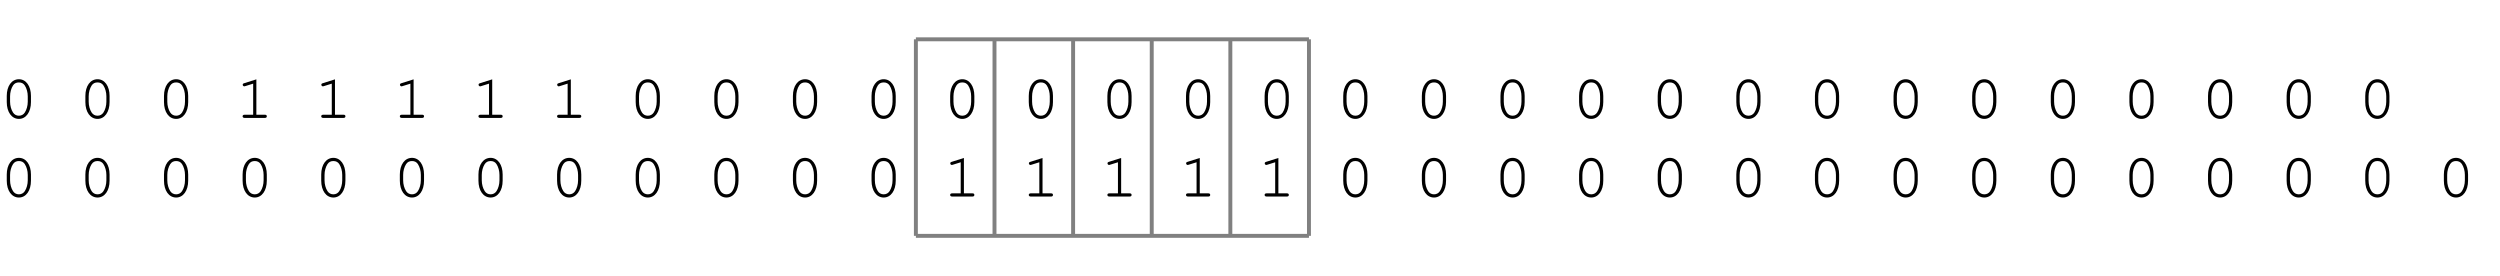
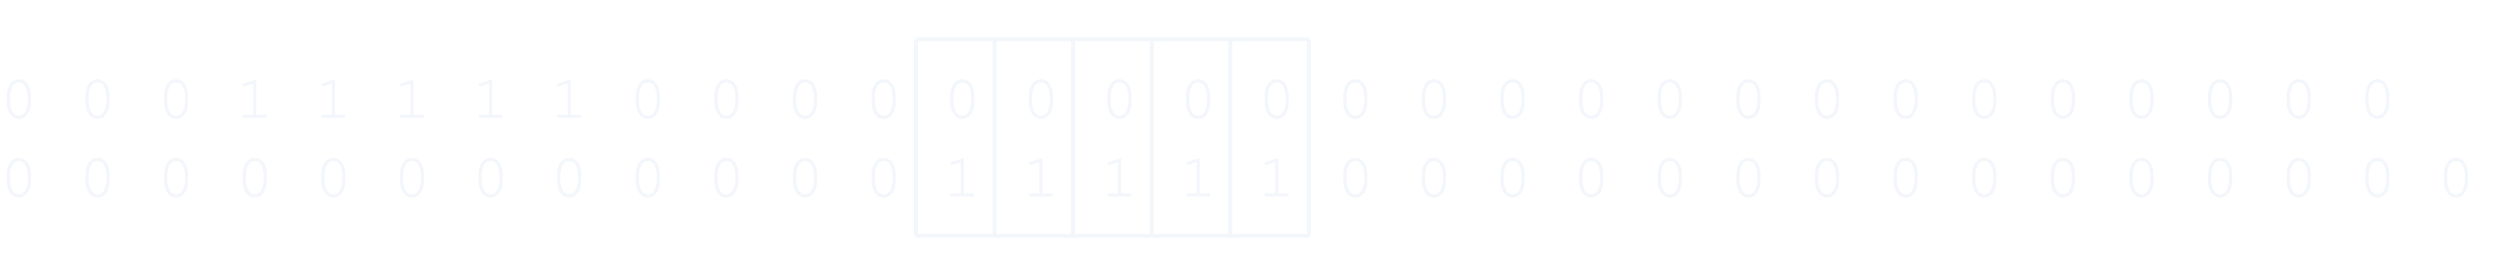
- <svg xmlns="http://www.w3.org/2000/svg" viewBox="0 0 318 35">
+ <svg xmlns="http://www.w3.org/2000/svg" viewBox="0 0 318 35" style="color: #f3f6fb;">
  <style>
.exact {
+   fill: currentColor;
  font-family: Courier, serif;
  font-size: 8px;
}
.matchline {
-   stroke: grey;
+   stroke: currentColor;
  stroke-width: 0.5;
}
</style>
  <defs>
  </defs>
  <g transform="translate(100,25)">
    <text x="-100" y="0" class="exact">0</text>
    <text x="-90" y="0" class="exact">0</text>
    <text x="-80" y="0" class="exact">0</text>
    <text x="-70" y="0" class="exact">0</text>
    <text x="-60" y="0" class="exact">0</text>
    <text x="-50" y="0" class="exact">0</text>
    <text x="-40" y="0" class="exact">0</text>
    <text x="-30" y="0" class="exact">0</text>
    <text x="-20" y="0" class="exact">0</text>
    <text x="-10" y="0" class="exact">0</text>
    <text x="0" y="0" class="exact">0</text>
    <text x="10" y="0" class="exact">0</text>
    <text x="20" y="0" class="exact">1</text>
    <text x="30" y="0" class="exact">1</text>
    <text x="40" y="0" class="exact">1</text>
    <text x="50" y="0" class="exact">1</text>
    <text x="60" y="0" class="exact">1</text>
    <text x="70" y="0" class="exact">0</text>
    <text x="80" y="0" class="exact">0</text>
    <text x="90" y="0" class="exact">0</text>
    <text x="100" y="0" class="exact">0</text>
    <text x="110" y="0" class="exact">0</text>
    <text x="120" y="0" class="exact">0</text>
    <text x="130" y="0" class="exact">0</text>
    <text x="140" y="0" class="exact">0</text>
    <text x="150" y="0" class="exact">0</text>
    <text x="160" y="0" class="exact">0</text>
    <text x="170" y="0" class="exact">0</text>
    <text x="180" y="0" class="exact">0</text>
    <text x="190" y="0" class="exact">0</text>
    <text x="200" y="0" class="exact">0</text>
    <text x="210" y="0" class="exact">0</text>
    <text x="220" y="0" class="exact">0</text>
  </g>
  <g transform="translate(-170,15)">
    <text x="0" y="0" class="exact">0
      <animate attributeName="x" values="10;20;30;40;50;60;70;80;90;100;110;120;130;140;150;160;170" dur="10s" repeatCount="indefinite" calcMode="discrete" />
    </text>
  </g>
  <g transform="translate(-160,15)">
    <text x="0" y="0" class="exact">0
      <animate attributeName="x" values="10;20;30;40;50;60;70;80;90;100;110;120;130;140;150;160;170" dur="10s" repeatCount="indefinite" calcMode="discrete" />
    </text>
  </g>
  <g transform="translate(-150,15)">
    <text x="0" y="0" class="exact">0
      <animate attributeName="x" values="10;20;30;40;50;60;70;80;90;100;110;120;130;140;150;160;170" dur="10s" repeatCount="indefinite" calcMode="discrete" />
    </text>
  </g>
  <g transform="translate(-140,15)">
    <text x="0" y="0" class="exact">0
      <animate attributeName="x" values="10;20;30;40;50;60;70;80;90;100;110;120;130;140;150;160;170" dur="10s" repeatCount="indefinite" calcMode="discrete" />
    </text>
  </g>
  <g transform="translate(-130,15)">
    <text x="0" y="0" class="exact">0
      <animate attributeName="x" values="10;20;30;40;50;60;70;80;90;100;110;120;130;140;150;160;170" dur="10s" repeatCount="indefinite" calcMode="discrete" />
    </text>
  </g>
  <g transform="translate(-120,15)">
    <text x="0" y="0" class="exact">0
      <animate attributeName="x" values="10;20;30;40;50;60;70;80;90;100;110;120;130;140;150;160;170" dur="10s" repeatCount="indefinite" calcMode="discrete" />
    </text>
  </g>
  <g transform="translate(-110,15)">
    <text x="0" y="0" class="exact">0
      <animate attributeName="x" values="10;20;30;40;50;60;70;80;90;100;110;120;130;140;150;160;170" dur="10s" repeatCount="indefinite" calcMode="discrete" />
    </text>
  </g>
  <g transform="translate(-100,15)">
    <text x="0" y="0" class="exact">0
      <animate attributeName="x" values="10;20;30;40;50;60;70;80;90;100;110;120;130;140;150;160;170" dur="10s" repeatCount="indefinite" calcMode="discrete" />
    </text>
  </g>
  <g transform="translate(-90,15)">
    <text x="0" y="0" class="exact">0
      <animate attributeName="x" values="10;20;30;40;50;60;70;80;90;100;110;120;130;140;150;160;170" dur="10s" repeatCount="indefinite" calcMode="discrete" />
    </text>
  </g>
  <g transform="translate(-80,15)">
    <text x="0" y="0" class="exact">0
      <animate attributeName="x" values="10;20;30;40;50;60;70;80;90;100;110;120;130;140;150;160;170" dur="10s" repeatCount="indefinite" calcMode="discrete" />
    </text>
  </g>
  <g transform="translate(-70,15)">
    <text x="0" y="0" class="exact">0
      <animate attributeName="x" values="10;20;30;40;50;60;70;80;90;100;110;120;130;140;150;160;170" dur="10s" repeatCount="indefinite" calcMode="discrete" />
    </text>
  </g>
  <g transform="translate(-60,15)">
    <text x="0" y="0" class="exact">0
      <animate attributeName="x" values="10;20;30;40;50;60;70;80;90;100;110;120;130;140;150;160;170" dur="10s" repeatCount="indefinite" calcMode="discrete" />
    </text>
  </g>
  <g transform="translate(-50,15)">
    <text x="0" y="0" class="exact">0
      <animate attributeName="x" values="10;20;30;40;50;60;70;80;90;100;110;120;130;140;150;160;170" dur="10s" repeatCount="indefinite" calcMode="discrete" />
    </text>
  </g>
  <g transform="translate(-40,15)">
    <text x="0" y="0" class="exact">0
      <animate attributeName="x" values="10;20;30;40;50;60;70;80;90;100;110;120;130;140;150;160;170" dur="10s" repeatCount="indefinite" calcMode="discrete" />
    </text>
  </g>
  <g transform="translate(-30,15)">
    <text x="0" y="0" class="exact">0
      <animate attributeName="x" values="10;20;30;40;50;60;70;80;90;100;110;120;130;140;150;160;170" dur="10s" repeatCount="indefinite" calcMode="discrete" />
    </text>
  </g>
  <g transform="translate(-20,15)">
    <text x="0" y="0" class="exact">0
      <animate attributeName="x" values="10;20;30;40;50;60;70;80;90;100;110;120;130;140;150;160;170" dur="10s" repeatCount="indefinite" calcMode="discrete" />
    </text>
  </g>
  <g transform="translate(-10,15)">
    <text x="0" y="0" class="exact">0
      <animate attributeName="x" values="10;20;30;40;50;60;70;80;90;100;110;120;130;140;150;160;170" dur="10s" repeatCount="indefinite" calcMode="discrete" />
    </text>
  </g>
  <g transform="translate(0,15)">
    <text x="0" y="0" class="exact">0
      <animate attributeName="x" values="10;20;30;40;50;60;70;80;90;100;110;120;130;140;150;160;170" dur="10s" repeatCount="indefinite" calcMode="discrete" />
    </text>
  </g>
  <g transform="translate(10,15)">
    <text x="0" y="0" class="exact">0
      <animate attributeName="x" values="10;20;30;40;50;60;70;80;90;100;110;120;130;140;150;160;170" dur="10s" repeatCount="indefinite" calcMode="discrete" />
    </text>
  </g>
  <g transform="translate(20,15)">
    <text x="0" y="0" class="exact">0
      <animate attributeName="x" values="10;20;30;40;50;60;70;80;90;100;110;120;130;140;150;160;170" dur="10s" repeatCount="indefinite" calcMode="discrete" />
    </text>
  </g>
  <g transform="translate(30,15)">
    <text x="0" y="0" class="exact">1
      <animate attributeName="x" values="10;20;30;40;50;60;70;80;90;100;110;120;130;140;150;160;170" dur="10s" repeatCount="indefinite" calcMode="discrete" />
    </text>
  </g>
  <g transform="translate(40,15)">
    <text x="0" y="0" class="exact">1
      <animate attributeName="x" values="10;20;30;40;50;60;70;80;90;100;110;120;130;140;150;160;170" dur="10s" repeatCount="indefinite" calcMode="discrete" />
    </text>
  </g>
  <g transform="translate(50,15)">
    <text x="0" y="0" class="exact">1
      <animate attributeName="x" values="10;20;30;40;50;60;70;80;90;100;110;120;130;140;150;160;170" dur="10s" repeatCount="indefinite" calcMode="discrete" />
    </text>
  </g>
  <g transform="translate(60,15)">
    <text x="0" y="0" class="exact">1
      <animate attributeName="x" values="10;20;30;40;50;60;70;80;90;100;110;120;130;140;150;160;170" dur="10s" repeatCount="indefinite" calcMode="discrete" />
    </text>
  </g>
  <g transform="translate(70,15)">
    <text x="0" y="0" class="exact">1
      <animate attributeName="x" values="10;20;30;40;50;60;70;80;90;100;110;120;130;140;150;160;170" dur="10s" repeatCount="indefinite" calcMode="discrete" />
    </text>
  </g>
  <g transform="translate(80,15)">
    <text x="0" y="0" class="exact">0
      <animate attributeName="x" values="10;20;30;40;50;60;70;80;90;100;110;120;130;140;150;160;170" dur="10s" repeatCount="indefinite" calcMode="discrete" />
    </text>
  </g>
  <g transform="translate(90,15)">
    <text x="0" y="0" class="exact">0
      <animate attributeName="x" values="10;20;30;40;50;60;70;80;90;100;110;120;130;140;150;160;170" dur="10s" repeatCount="indefinite" calcMode="discrete" />
    </text>
  </g>
  <g transform="translate(100,15)">
    <text x="0" y="0" class="exact">0
      <animate attributeName="x" values="10;20;30;40;50;60;70;80;90;100;110;120;130;140;150;160;170" dur="10s" repeatCount="indefinite" calcMode="discrete" />
    </text>
  </g>
  <g transform="translate(110,15)">
    <text x="0" y="0" class="exact">0
      <animate attributeName="x" values="10;20;30;40;50;60;70;80;90;100;110;120;130;140;150;160;170" dur="10s" repeatCount="indefinite" calcMode="discrete" />
    </text>
  </g>
  <g transform="translate(120,15)">
    <text x="0" y="0" class="exact">0
      <animate attributeName="x" values="10;20;30;40;50;60;70;80;90;100;110;120;130;140;150;160;170" dur="10s" repeatCount="indefinite" calcMode="discrete" />
    </text>
  </g>
  <g transform="translate(130,15)">
    <text x="0" y="0" class="exact">0
      <animate attributeName="x" values="10;20;30;40;50;60;70;80;90;100;110;120;130;140;150;160;170" dur="10s" repeatCount="indefinite" calcMode="discrete" />
    </text>
  </g>
  <g transform="translate(140,15)">
    <text x="0" y="0" class="exact">0
      <animate attributeName="x" values="10;20;30;40;50;60;70;80;90;100;110;120;130;140;150;160;170" dur="10s" repeatCount="indefinite" calcMode="discrete" />
    </text>
  </g>
  <g transform="translate(150,15)">
    <text x="0" y="0" class="exact">0
      <animate attributeName="x" values="10;20;30;40;50;60;70;80;90;100;110;120;130;140;150;160;170" dur="10s" repeatCount="indefinite" calcMode="discrete" />
    </text>
  </g>
  <g transform="translate(160,15)">
    <text x="0" y="0" class="exact">0
      <animate attributeName="x" values="10;20;30;40;50;60;70;80;90;100;110;120;130;140;150;160;170" dur="10s" repeatCount="indefinite" calcMode="discrete" />
    </text>
  </g>
  <g transform="translate(170,15)">
    <text x="0" y="0" class="exact">0
      <animate attributeName="x" values="10;20;30;40;50;60;70;80;90;100;110;120;130;140;150;160;170" dur="10s" repeatCount="indefinite" calcMode="discrete" />
    </text>
  </g>
  <g transform="translate(180,15)">
    <text x="0" y="0" class="exact">0
      <animate attributeName="x" values="10;20;30;40;50;60;70;80;90;100;110;120;130;140;150;160;170" dur="10s" repeatCount="indefinite" calcMode="discrete" />
    </text>
  </g>
  <g transform="translate(190,15)">
    <text x="0" y="0" class="exact">0
      <animate attributeName="x" values="10;20;30;40;50;60;70;80;90;100;110;120;130;140;150;160;170" dur="10s" repeatCount="indefinite" calcMode="discrete" />
    </text>
  </g>
  <g transform="translate(200,15)">
    <text x="0" y="0" class="exact">0
      <animate attributeName="x" values="10;20;30;40;50;60;70;80;90;100;110;120;130;140;150;160;170" dur="10s" repeatCount="indefinite" calcMode="discrete" />
    </text>
  </g>
  <g transform="translate(210,15)">
    <text x="0" y="0" class="exact">0
      <animate attributeName="x" values="10;20;30;40;50;60;70;80;90;100;110;120;130;140;150;160;170" dur="10s" repeatCount="indefinite" calcMode="discrete" />
    </text>
  </g>
  <g transform="translate(220,15)">
    <text x="0" y="0" class="exact">0
      <animate attributeName="x" values="10;20;30;40;50;60;70;80;90;100;110;120;130;140;150;160;170" dur="10s" repeatCount="indefinite" calcMode="discrete" />
    </text>
  </g>
  <g transform="translate(230,15)">
    <text x="0" y="0" class="exact">0
      <animate attributeName="x" values="10;20;30;40;50;60;70;80;90;100;110;120;130;140;150;160;170" dur="10s" repeatCount="indefinite" calcMode="discrete" />
    </text>
  </g>
  <g transform="translate(240,15)">
    <text x="0" y="0" class="exact">0
      <animate attributeName="x" values="10;20;30;40;50;60;70;80;90;100;110;120;130;140;150;160;170" dur="10s" repeatCount="indefinite" calcMode="discrete" />
    </text>
  </g>
  <g transform="translate(250,15)">
    <text x="0" y="0" class="exact">0
      <animate attributeName="x" values="10;20;30;40;50;60;70;80;90;100;110;120;130;140;150;160;170" dur="10s" repeatCount="indefinite" calcMode="discrete" />
    </text>
  </g>
  <g transform="translate(260,15)">
    <text x="0" y="0" class="exact">0
      <animate attributeName="x" values="10;20;30;40;50;60;70;80;90;100;110;120;130;140;150;160;170" dur="10s" repeatCount="indefinite" calcMode="discrete" />
    </text>
  </g>
  <g transform="translate(270,15)">
    <text x="0" y="0" class="exact">0
      <animate attributeName="x" values="10;20;30;40;50;60;70;80;90;100;110;120;130;140;150;160;170" dur="10s" repeatCount="indefinite" calcMode="discrete" />
    </text>
  </g>
  <g transform="translate(280,15)">
    <text x="0" y="0" class="exact">0
      <animate attributeName="x" values="10;20;30;40;50;60;70;80;90;100;110;120;130;140;150;160;170" dur="10s" repeatCount="indefinite" calcMode="discrete" />
    </text>
  </g>
  <g transform="translate(290,15)">
    <text x="0" y="0" class="exact">0
      <animate attributeName="x" values="10;20;30;40;50;60;70;80;90;100;110;120;130;140;150;160;170" dur="10s" repeatCount="indefinite" calcMode="discrete" />
    </text>
  </g>
  <g transform="translate(300,15)">
    <text x="0" y="0" class="exact">0
      <animate attributeName="x" values="10;20;30;40;50;60;70;80;90;100;110;120;130;140;150;160;170" dur="10s" repeatCount="indefinite" calcMode="discrete" />
    </text>
  </g>
  <g transform="translate(96.5,5)">
    <line x1="20" y1="0" x2="70" y2="0" width="10" height="20" class="matchline" />
    <line x1="20" y1="25" x2="70" y2="25" width="10" height="20" class="matchline" />
    <line x1="20" y1="0" x2="20" y2="25" width="10" height="20" class="matchline" />
    <line x1="30" y1="0" x2="30" y2="25" width="10" height="20" class="matchline" />
    <line x1="40" y1="0" x2="40" y2="25" width="10" height="20" class="matchline" />
    <line x1="50" y1="0" x2="50" y2="25" width="10" height="20" class="matchline" />
    <line x1="60" y1="0" x2="60" y2="25" width="10" height="20" class="matchline" />
    <line x1="70" y1="0" x2="70" y2="25" width="10" height="20" class="matchline" />
  </g>
</svg>
